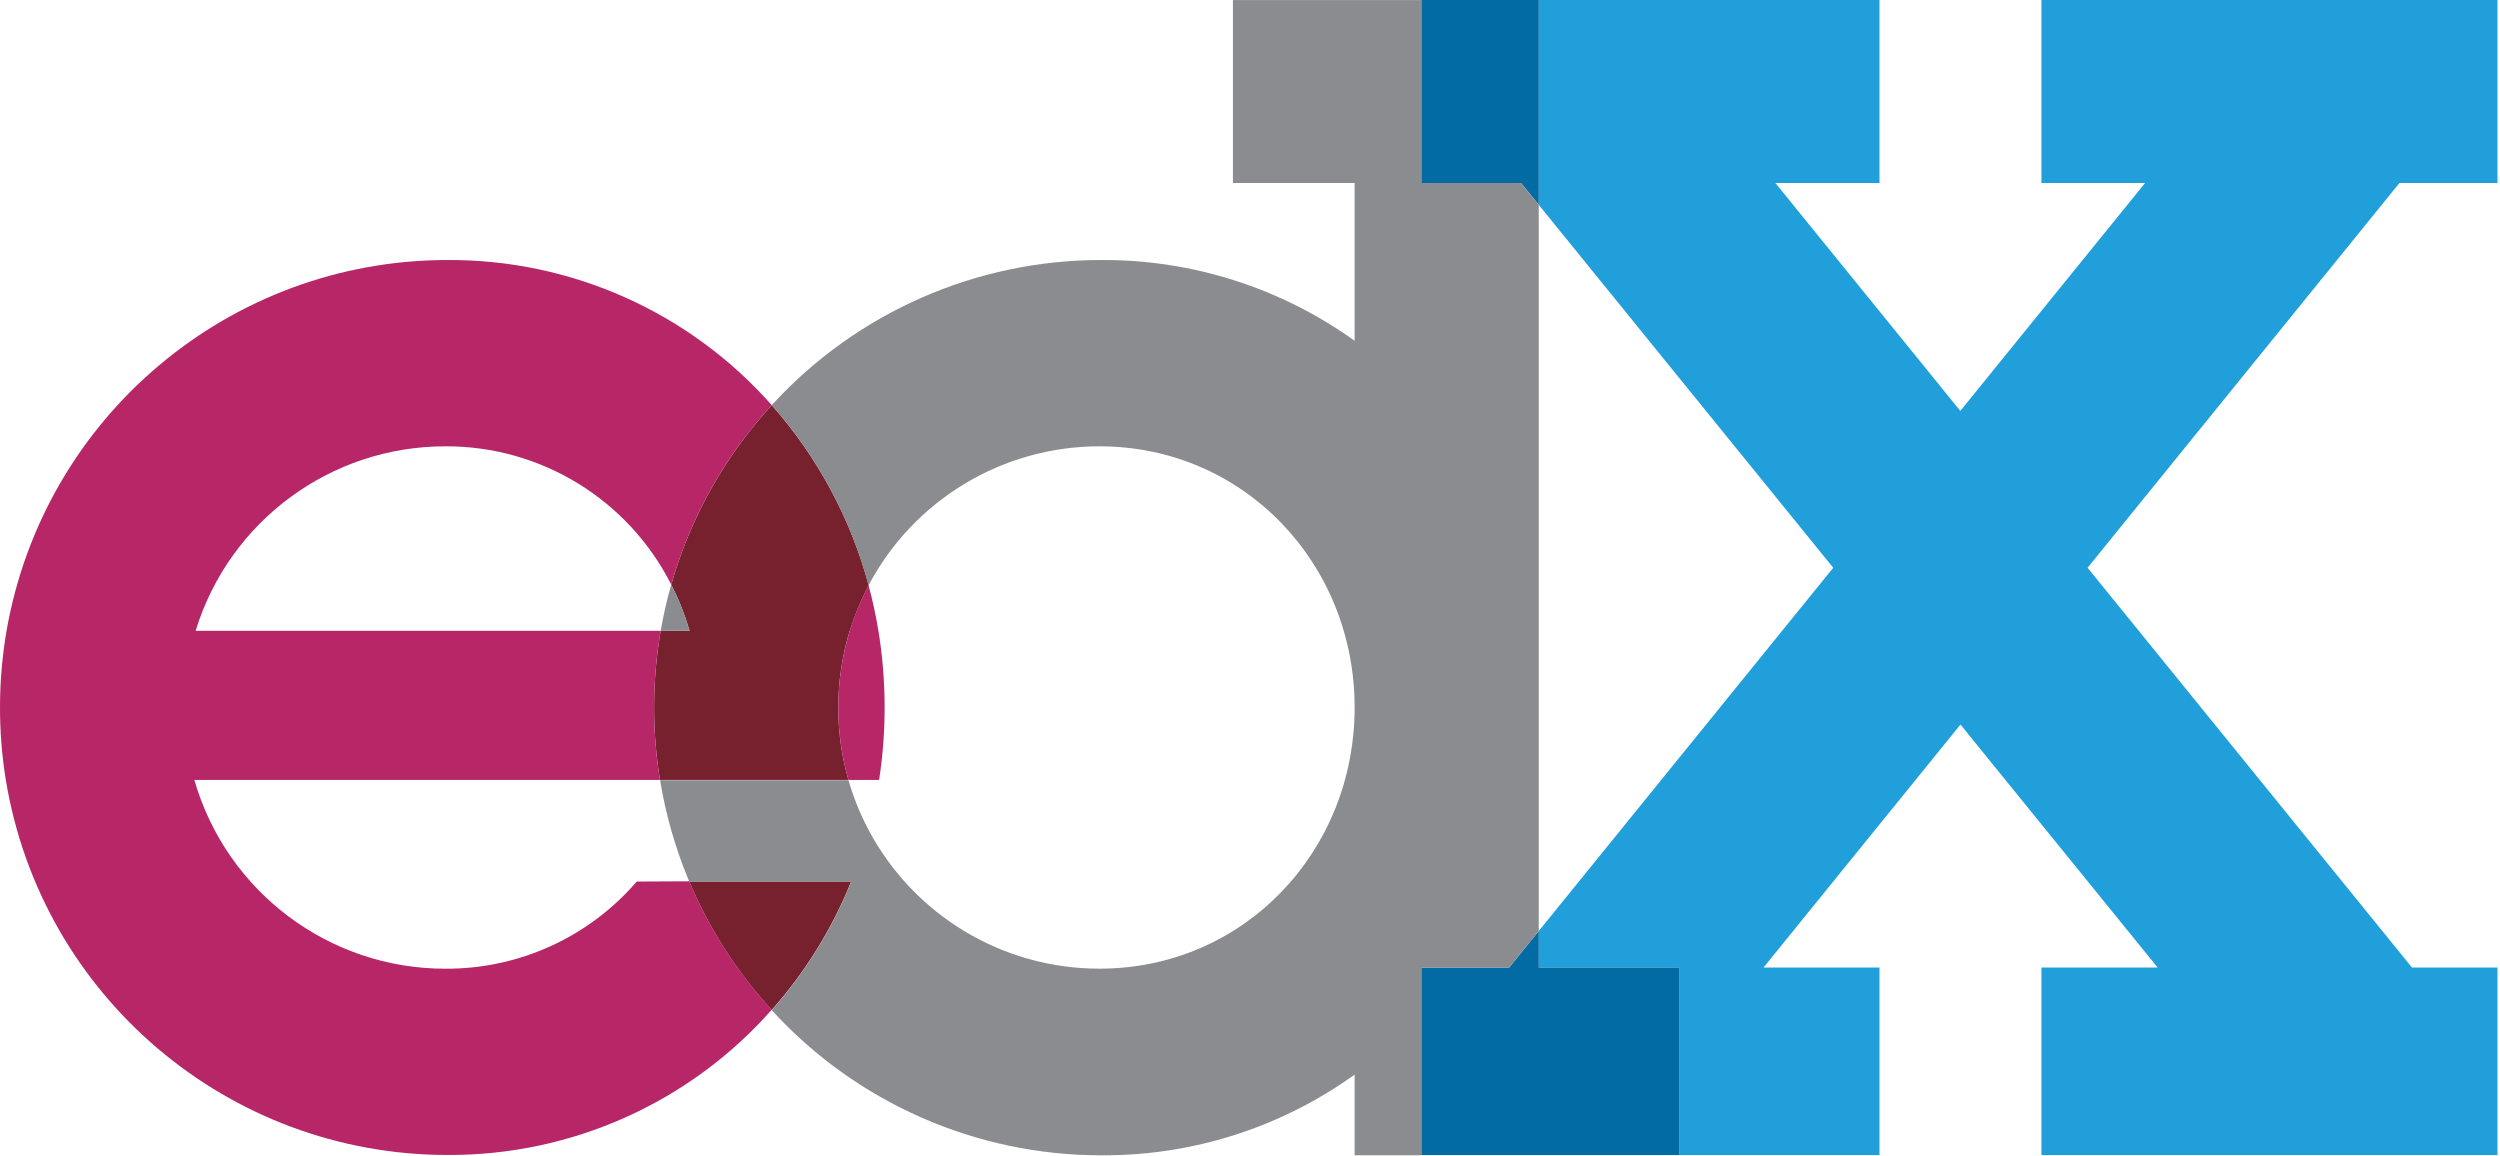
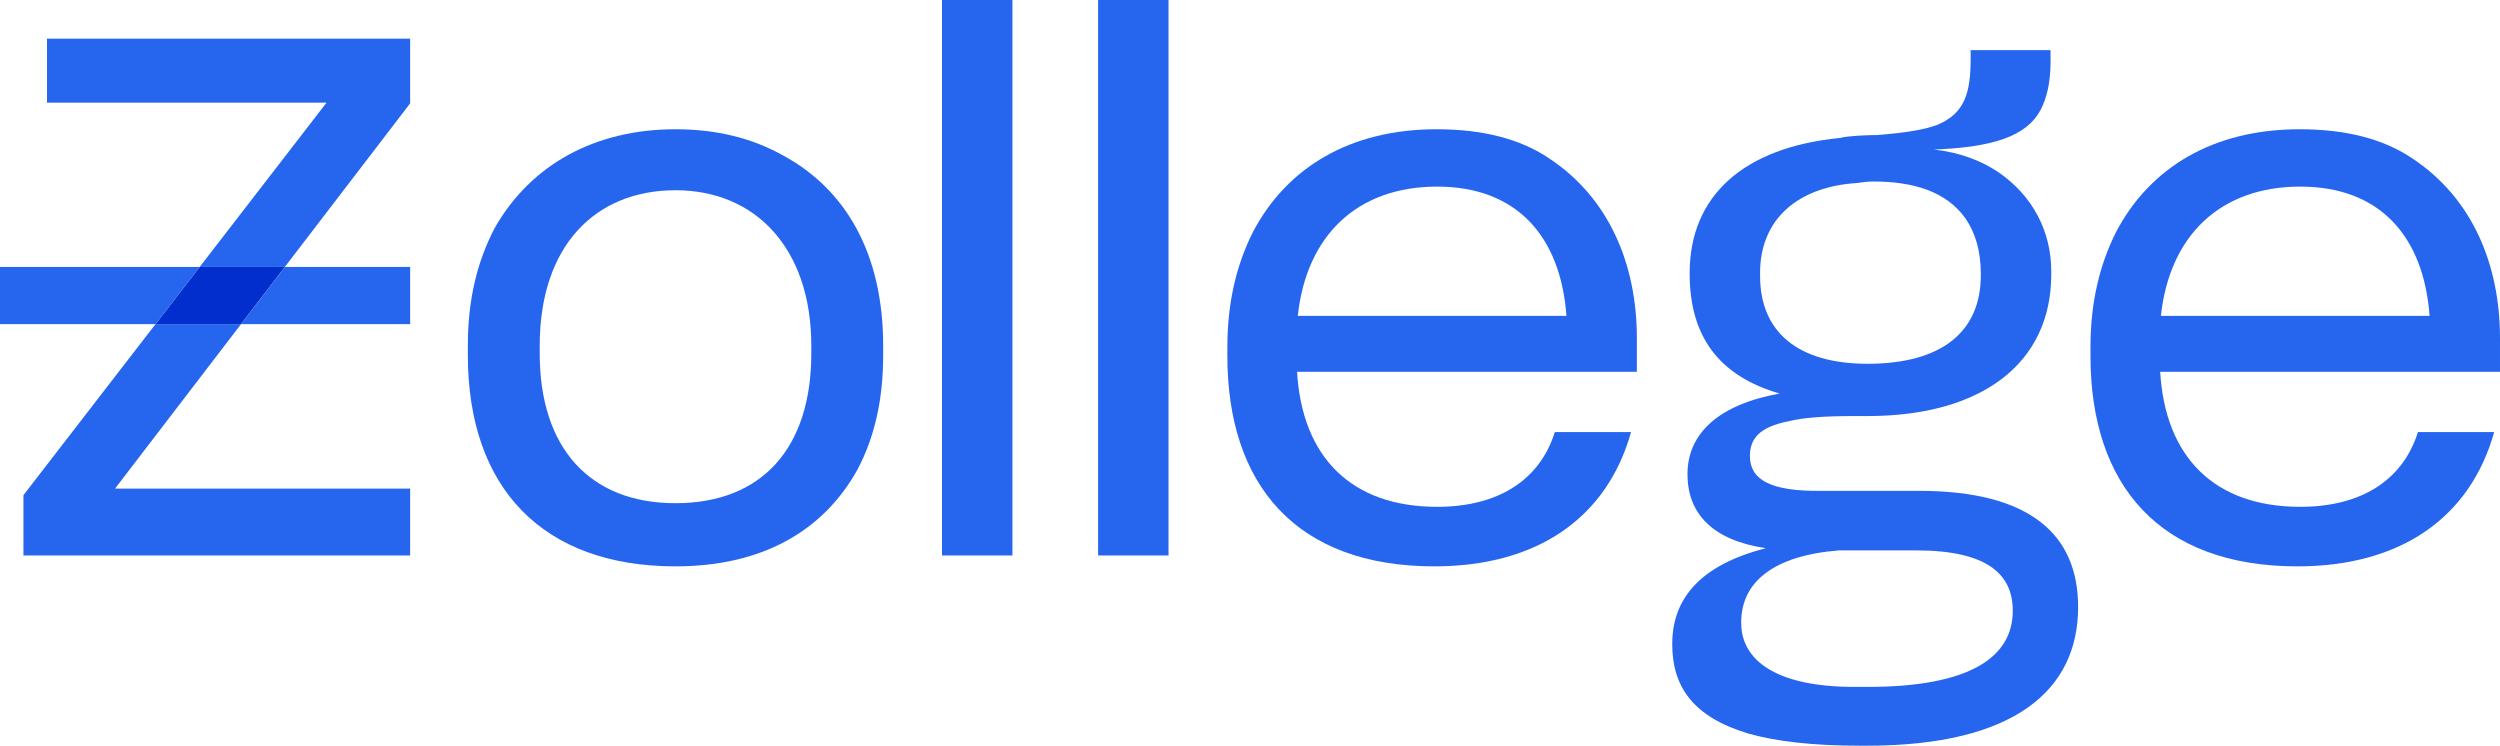
- <svg xmlns="http://www.w3.org/2000/svg" width="1168px" height="540px" viewBox="0 0 1168 540" version="1.1">
-   <g id="logo" stroke="none" stroke-width="1" fill="none" fill-rule="evenodd">
-     <polygon id="Path" fill="#209FDA" fill-rule="nonzero" points="1166.82 85.5 1166.82 2.84217094e-14 953.76 2.84217094e-14 953.76 85.5 1002.18 85.5 915.86 191.98 829.46 85.5 878.1 85.5 878.1 2.84217094e-14 718.92 2.84217094e-14 718.92 95.72 856.48 265.26 718.92 434.96 718.92 452.02 784.5 452.02 784.5 539.64 878.1 539.64 878.1 452.02 823.92 452.02 915.92 338.52 915.94 338.52 1008.04 452.02 953.76 452.02 953.76 539.64 1166.82 539.64 1166.82 452.02 1126.86 452.02 975.32 265.26 1121.02 85.5" />
-     <polygon id="Path" fill="#026BA4" fill-rule="nonzero" points="664.02 7.10542736e-15 664.02 85.5 710.62 85.5 718.92 95.72 718.92 7.10542736e-15" />
-     <polygon id="Path" fill="#026BA4" fill-rule="nonzero" points="718.92 452.02 718.92 434.96 705.08 452.02 664.02 452.02 664.02 539.64 784.5 539.64 784.5 452.02" />
-     <path d="M322,411.86 L397.66,411.86 C388.806,433.83 376.258,454.122 360.56,471.86 C344.364,454.217 331.321,433.921 322,411.86" id="Path" fill="#78212E" fill-rule="nonzero" />
-     <path d="M360.56,189.28 C338.583,213.19 322.502,241.908 313.6,273.14 C317.135,280.039 320.008,287.258 322.18,294.7 L397.06,294.7 C399.307,287.355 402.254,280.242 405.86,273.46 C397.465,242.278 381.959,213.464 360.56,189.28 Z M322.18,294.7 C328.785,317.438 328.978,341.559 322.74,364.4 L396.4,364.4 C389.856,341.597 390.064,317.386 397,294.7 L322.18,294.7 Z M322.18,294.7 L308.68,294.7 C304.691,317.753 304.576,341.309 308.34,364.4 L322.74,364.4 C328.978,341.559 328.785,317.438 322.18,294.7 L322.18,294.7 Z" id="Shape" fill="#78212E" fill-rule="nonzero" />
-     <path d="M710.62,85.5 L664.02,85.5 L664.02,0.02 L576.02,0.02 L576.02,85.5 L632.86,85.5 L632.86,159.2 C598.418,134.488 557.05,121.286 514.66,121.48 C456.045,121.405 400.107,146.016 360.56,189.28 C381.938,213.47 397.422,242.283 405.8,273.46 C426.944,233.501 468.452,208.51 513.66,208.52 C581.06,208.52 632.88,263.16 632.88,330.52 L632.88,331.2 C632.54,398.28 580.88,452.56 513.66,452.56 C468.477,452.593 426.976,427.653 405.8,387.74 L405.8,387.74 C401.869,380.34 398.719,372.552 396.4,364.5 L308.4,364.5 C309.687,372.45 311.443,380.317 313.66,388.06 C315.97,396.19 318.775,404.172 322.06,411.96 L397.66,411.96 C388.806,433.93 376.258,454.222 360.56,471.96 C400.107,515.224 456.045,539.835 514.66,539.76 C571.465,540.092 625.746,516.317 664.02,474.34 L664.02,452.04 L705.06,452.04 L718.9,434.96 L718.9,95.74 L710.62,85.5 Z M632.88,501.9 L632.88,539.74 L664.02,539.74 L664.02,474.18 C654.624,484.469 644.188,493.759 632.88,501.9 L632.88,501.9 Z M313.6,273.14 C311.57,280.232 309.927,287.429 308.68,294.7 L322.18,294.7 C320.008,287.258 317.135,280.039 313.6,273.14 L313.6,273.14 Z" id="Shape" fill="#8A8C8F" fill-rule="nonzero" />
-     <path d="M410.4,294.7 C409.2,287.5 407.66,280.4 405.8,273.46 C402.194,280.242 399.247,287.355 397,294.7 C390.064,317.386 389.856,341.597 396.4,364.4 L410.72,364.4 C414.264,341.293 414.156,317.773 410.4,294.7 L410.4,294.7 Z M209.06,121.48 C107.423,121.488 20.508,194.572 3.06,294.7 L91.4,294.7 C107.136,243.467 154.465,208.504 208.06,208.52 C252.639,208.335 293.496,233.351 313.6,273.14 C322.502,241.908 338.583,213.19 360.56,189.28 C322.207,145.881 266.977,121.164 209.06,121.48 L209.06,121.48 Z M297.48,411.86 C275.078,437.878 242.393,452.762 208.06,452.58 C153.691,452.598 105.872,416.638 90.8,364.4 L308.34,364.4 C304.576,341.309 304.691,317.753 308.68,294.7 L3.06,294.7 C-0.903,317.755 -1.017,341.307 2.72,364.4 L2.72,364.4 C19.329,465.442 106.662,539.595 209.06,539.6 C266.986,539.901 322.218,515.161 360.56,471.74 C344.364,454.097 331.321,433.801 322,411.74 L297.48,411.86 Z" id="Shape" fill="#B72768" fill-rule="nonzero" />
+ <svg xmlns="http://www.w3.org/2000/svg" viewBox="0 0 1289.255 384.565" height="384.565" width="1289.255" xml:space="preserve" id="svg2" version="1.1">
+   <defs id="defs6">
+     <clipPath id="clipPath18" clipPathUnits="userSpaceOnUse">
+       <path id="path16" d="M 0,288.424 H 966.94 V 0 H 0 Z" />
+     </clipPath>
+     <clipPath id="clipPath26" clipPathUnits="userSpaceOnUse">
+       <path id="path24" d="M 180.951,238.434 H 341.592 V 69.368 H 180.951 Z" />
+     </clipPath>
+     <clipPath id="clipPath42" clipPathUnits="userSpaceOnUse">
+       <path id="path40" d="m 364.342,288.424 h 27.241 V 73.58 h -27.241 z" />
+     </clipPath>
+     <clipPath id="clipPath56" clipPathUnits="userSpaceOnUse">
+       <path id="path54" d="m 424.72,288.424 h 27.242 V 73.58 H 424.72 Z" />
+     </clipPath>
+     <clipPath id="clipPath70" clipPathUnits="userSpaceOnUse">
+       <path id="path68" d="M 474.711,238.434 H 633.106 V 69.368 H 474.711 Z" />
+     </clipPath>
+     <clipPath id="clipPath86" clipPathUnits="userSpaceOnUse">
+       <path id="path84" d="M 646.78,269.046 H 803.77 V 0 H 646.78 Z" />
+     </clipPath>
+     <clipPath id="clipPath102" clipPathUnits="userSpaceOnUse">
+       <path id="path100" d="M 808.546,238.434 H 966.94 V 69.368 H 808.546 Z" />
+     </clipPath>
+   </defs>
+   <g transform="matrix(1.333333,0,0,-1.333333,0,384.5653)" id="g10">
+     <g id="g12">
+       <g clip-path="url(#clipPath18)" id="g14">
+         <g id="g20">
+           <g id="g22" />
+           <g id="g34">
+             <g id="g32" clip-path="url(#clipPath26)">
+               <g id="g30" transform="translate(313.7889,151.6543)">
+                 <path id="path28" style="fill:#2666ef;fill-opacity:1;fill-rule:nonzero;stroke:none" d="m 0,0 v 3.089 c 0,37.352 -21.344,60.1 -52.517,60.1 -30.893,0 -52.518,-21.343 -52.518,-60.1 V 0 c 0,-36.51 19.379,-57.854 52.518,-57.854 C -19.097,-57.854 0,-36.51 0,0 m -132.838,-0.562 v 3.651 c 0,17.974 3.651,32.578 10.391,45.497 14.042,24.714 39.037,38.194 69.93,38.194 15.727,0 29.488,-3.37 41.564,-10.11 C 13.481,63.471 27.803,38.476 27.803,3.089 v -3.651 c 0,-17.412 -3.37,-31.735 -9.829,-44.091 -13.48,-24.434 -37.633,-37.634 -70.491,-37.634 -51.113,0 -80.321,30.051 -80.321,81.725" />
+               </g>
+             </g>
+           </g>
+         </g>
+         <g id="g36">
+           <g id="g38" />
+           <g id="g48">
+             <g id="g46" clip-path="url(#clipPath42)">
+               <path id="path44" style="fill:#2666ef;fill-opacity:1;fill-rule:nonzero;stroke:none" d="m 364.342,288.424 h 27.242 V 73.58 h -27.242 z" />
+             </g>
+           </g>
+         </g>
+         <g id="g50">
+           <g id="g52" />
+           <g id="g62">
+             <g id="g60" clip-path="url(#clipPath56)">
+               <path id="path58" style="fill:#2666ef;fill-opacity:1;fill-rule:nonzero;stroke:none" d="m 424.721,288.424 h 27.242 V 73.58 h -27.242 z" />
+             </g>
+           </g>
+         </g>
+         <g id="g64">
+           <g id="g66" />
+           <g id="g78">
+             <g id="g76" clip-path="url(#clipPath70)">
+               <g id="g74" transform="translate(501.9528,166.2578)">
+                 <path id="path72" style="fill:#2666ef;fill-opacity:1;fill-rule:nonzero;stroke:none" d="M 0,0 H 103.912 C 101.665,30.612 84.814,49.99 53.922,49.99 23.029,49.99 3.37,31.174 0,0 m 52.799,-96.891 c -53.36,0 -80.04,31.455 -80.04,81.445 v 3.37 c 0,16.85 3.369,31.455 9.829,44.373 13.2,25.276 37.914,39.88 71.053,39.88 17.693,0 32.297,-3.652 43.53,-11.234 C 120.2,45.777 131.153,20.221 131.153,-8.706 V -21.625 H -0.281 c 1.966,-33.139 21.064,-52.236 54.203,-52.236 23.31,0 39.598,10.11 45.496,28.926 h 29.489 C 119.639,-78.073 92.678,-96.891 52.799,-96.891" />
+               </g>
+             </g>
+           </g>
+         </g>
+         <g id="g80">
+           <g id="g82" />
+           <g id="g94">
+             <g id="g92" clip-path="url(#clipPath86)">
+               <g id="g90" transform="translate(766.1376,181.9853)">
+                 <path id="path88" style="fill:#2666ef;fill-opacity:1;fill-rule:nonzero;stroke:none" d="m 0,0 v 0.562 c 0,8.987 -2.247,16.007 -5.898,21.343 -7.583,10.672 -20.501,14.324 -35.667,14.324 -2.527,0 -4.212,-0.282 -6.178,-0.562 C -70.772,34.263 -85.657,21.625 -85.376,0.281 v -0.562 c 0,-21.906 14.885,-33.982 41.565,-33.982 C -15.166,-34.263 0,-21.906 0,0 m 12.357,-129.749 c 0,14.042 -9.83,23.31 -37.352,23.31 h -29.769 c -25.557,-1.966 -37.914,-12.357 -37.914,-27.803 v -0.281 c 0,-14.042 12.919,-24.714 43.811,-24.714 h 5.056 c 40.16,0 56.168,11.795 56.168,29.488 M -90.15,-177.211 c -21.344,6.459 -29.208,18.255 -29.208,34.543 0,17.693 10.953,30.612 36.229,37.071 -20.782,3.09 -30.331,13.481 -30.331,28.646 0,15.727 12.076,26.961 35.667,31.174 -23.31,6.74 -34.824,21.906 -34.824,46.339 v 0.281 c 0,29.768 20.782,48.585 58.134,52.236 3.089,0.843 10.672,1.123 14.322,1.123 10.672,0.843 17.974,1.966 23.311,3.932 10.671,4.494 12.918,12.357 12.918,25.838 v 3.089 h 30.893 v -4.775 c 0,-7.582 -1.405,-13.761 -3.932,-18.535 C 17.693,53.922 5.055,49.428 -18.536,48.586 h 0.562 C -8.144,47.462 0,44.373 6.74,39.88 20.22,30.611 27.242,16.851 27.242,1.404 V 0.281 c 0,-33.982 -26.399,-54.764 -71.053,-54.764 h -5.336 c -10.953,0 -19.378,-0.562 -24.995,-1.966 -11.796,-2.247 -15.166,-7.022 -15.166,-13.481 0,-8.987 7.583,-13.76 27.804,-13.48 h 37.632 c 43.25,0 61.505,-17.132 61.505,-44.935 0,-32.015 -24.433,-53.64 -81.725,-53.64 h -2.528 c -18.535,0 -32.858,1.684 -43.53,4.774" />
+               </g>
+             </g>
+           </g>
+         </g>
+         <g id="g96">
+           <g id="g98" />
+           <g id="g110">
+             <g id="g108" clip-path="url(#clipPath102)">
+               <g id="g106" transform="translate(835.7875,166.2578)">
+                 <path id="path104" style="fill:#2666ef;fill-opacity:1;fill-rule:nonzero;stroke:none" d="M 0,0 H 103.911 C 101.665,30.612 84.814,49.99 53.922,49.99 23.029,49.99 3.37,31.174 0,0 m 52.798,-96.891 c -53.36,0 -80.04,31.455 -80.04,81.445 v 3.37 c 0,16.85 3.37,31.455 9.83,44.373 13.199,25.276 37.913,39.88 71.053,39.88 17.693,0 32.297,-3.652 43.53,-11.234 C 120.2,45.777 131.153,20.221 131.153,-8.706 V -21.625 H -0.281 c 1.966,-33.139 21.063,-52.236 54.203,-52.236 23.309,0 39.598,10.11 45.496,28.926 h 29.488 C 119.639,-78.073 92.678,-96.891 52.798,-96.891" />
+               </g>
+             </g>
+           </g>
+         </g>
+       </g>
+     </g>
+     <g transform="translate(18.1801,273.4609)" id="g112">
+       <path id="path114" style="fill:#2666ef;fill-opacity:1;fill-rule:nonzero;stroke:none" d="M 0,0 V -24.74 H 108.12 L 59.05,-88.29 h 32.93 l 48.47,63.27 V 0 Z M 75.04,-110.41 H 41.96 l -51.07,-66.14 v -23.33 h 149.56 v 25.86 H 26.31 Z" />
+     </g>
+     <g transform="translate(110.16,185.1709)" id="g116">
+       <path id="path118" style="fill:#022ece;fill-opacity:1;fill-rule:nonzero;stroke:none" d="M 0,0 -16.94,-22.12 H -50.02 L -32.93,0 Z" />
+     </g>
+     <g transform="translate(0,185.1705)" id="g120">
+       <path id="path122" style="fill:#2666ef;fill-opacity:1;fill-rule:nonzero;stroke:none" d="M 0,0 V -22.119 H 60.14 L 77.23,0 Z" />
+     </g>
+     <g transform="translate(158.6298,185.1709)" id="g124">
+       <path id="path126" style="fill:#2666ef;fill-opacity:1;fill-rule:nonzero;stroke:none" d="M 0,0 V -22.12 H -65.41 L -48.47,0 Z" />
+     </g>
  </g>
</svg>
